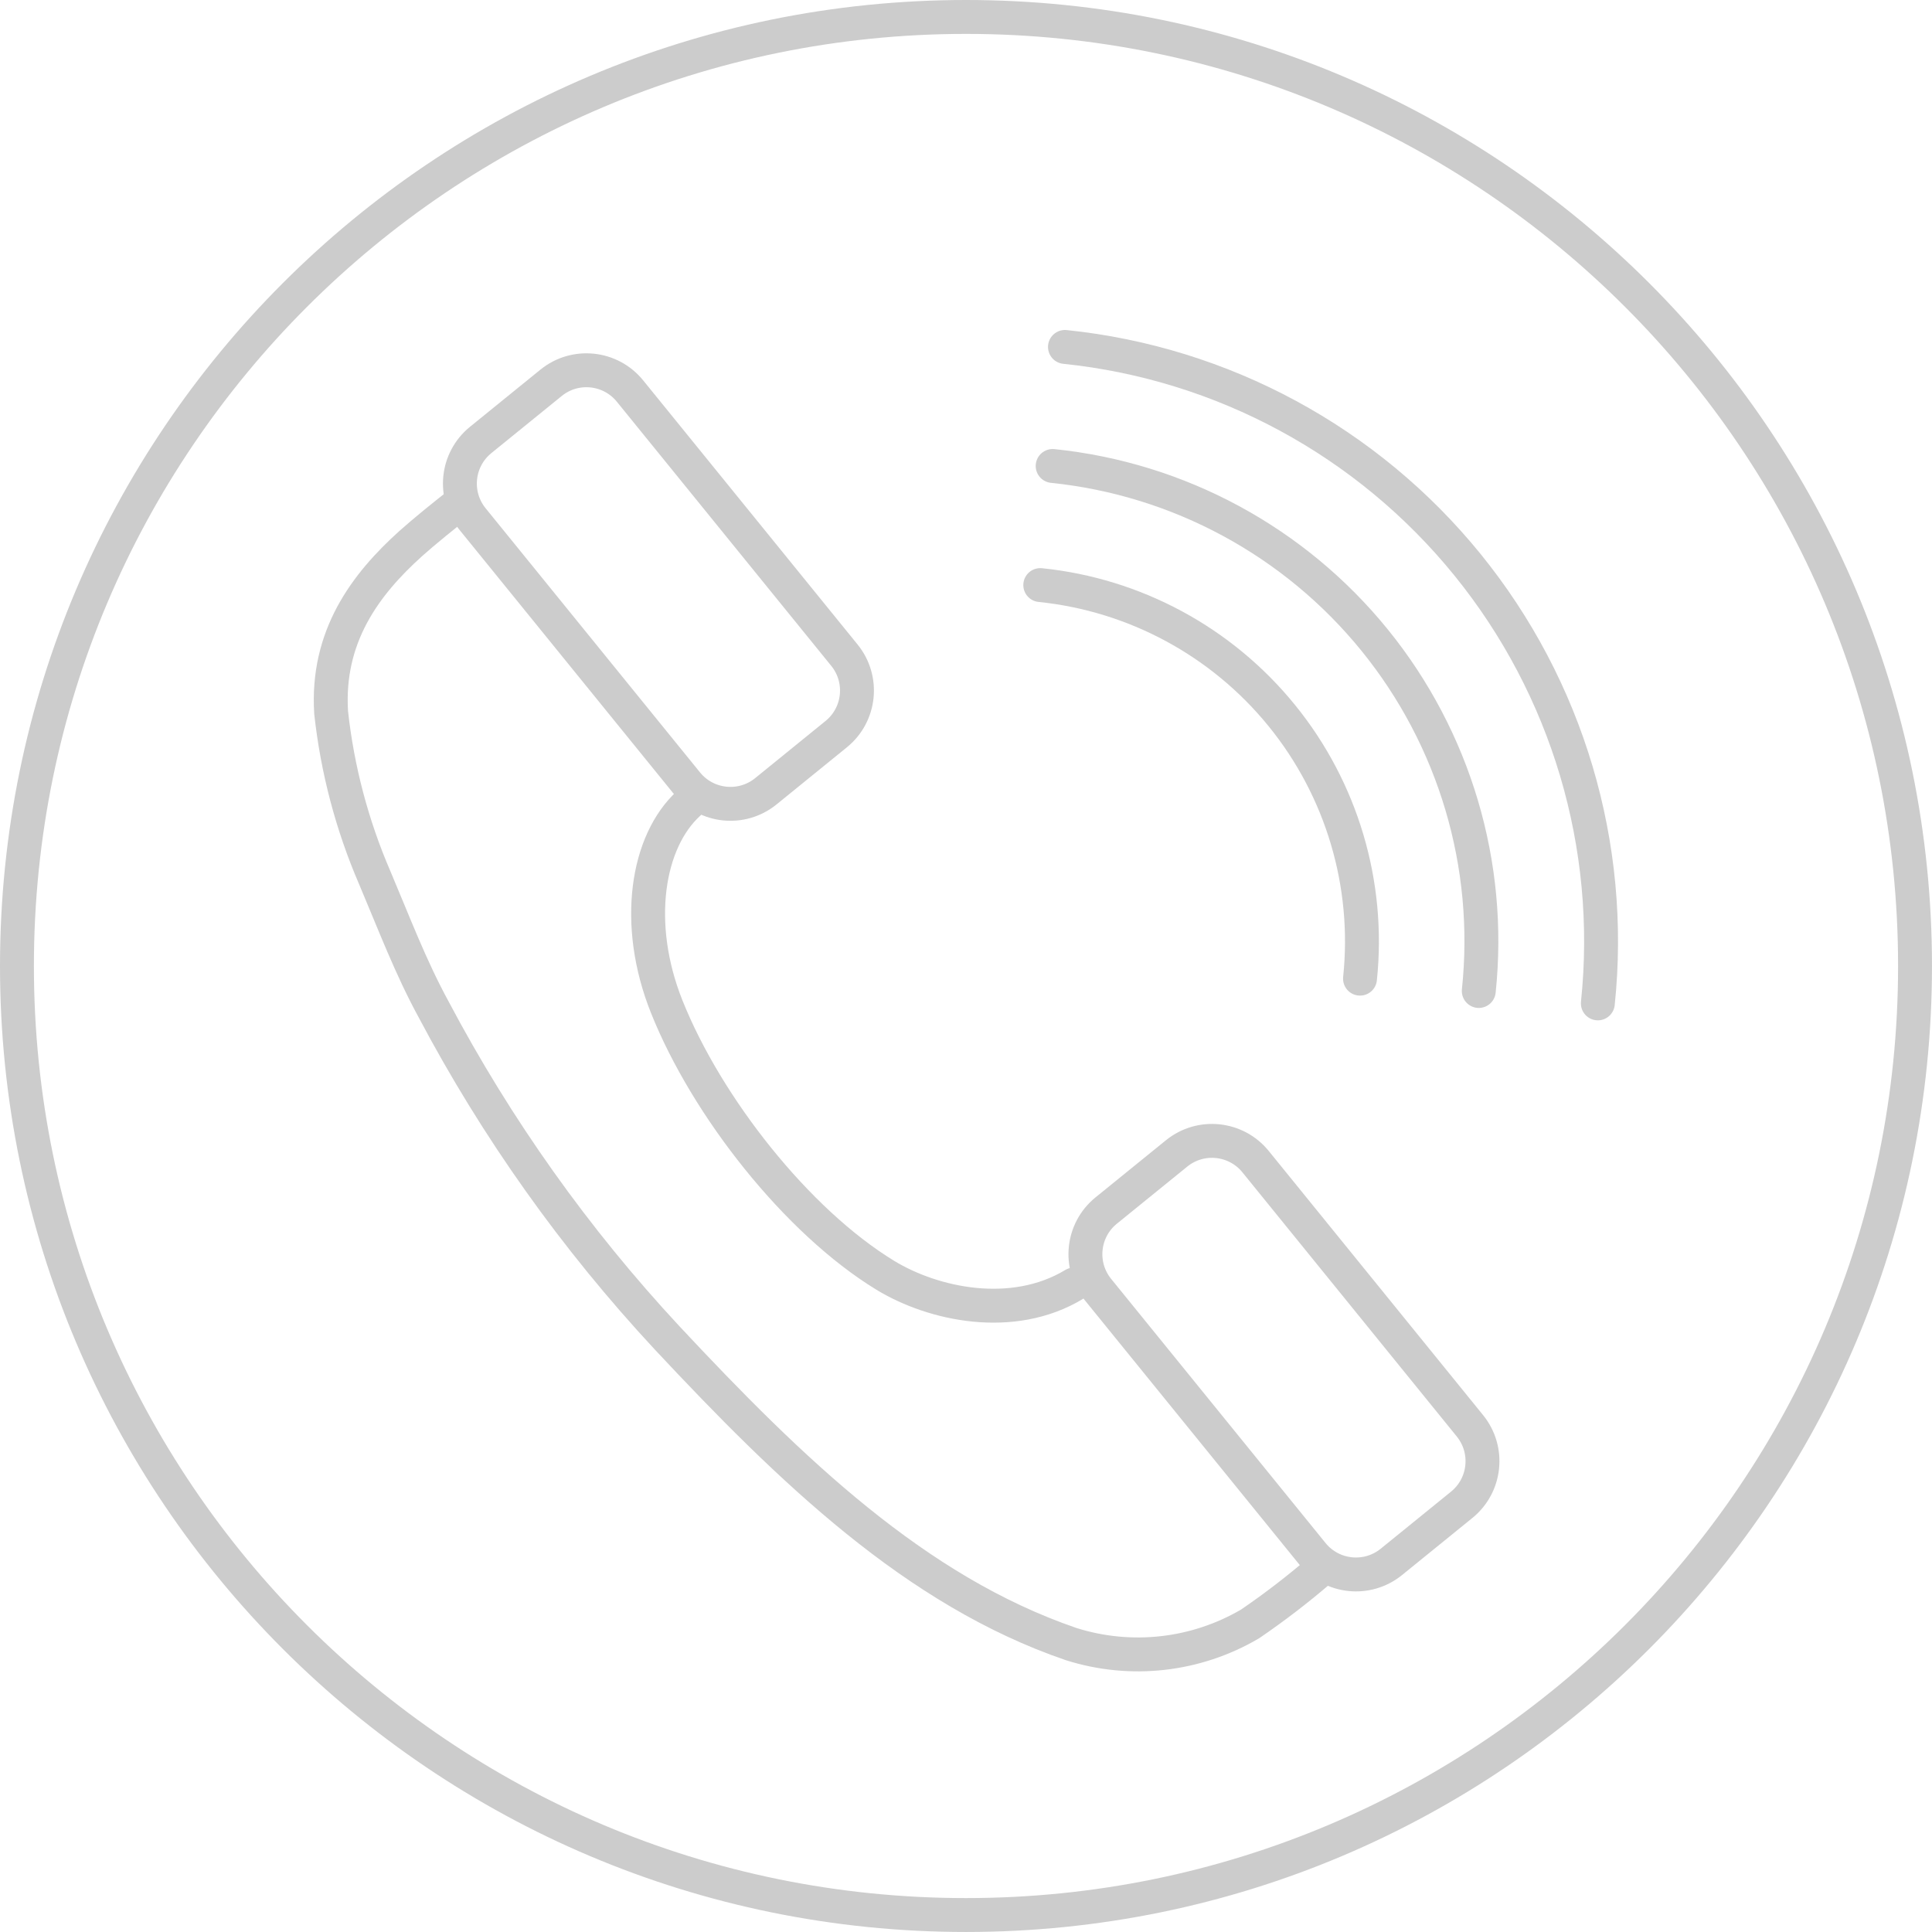
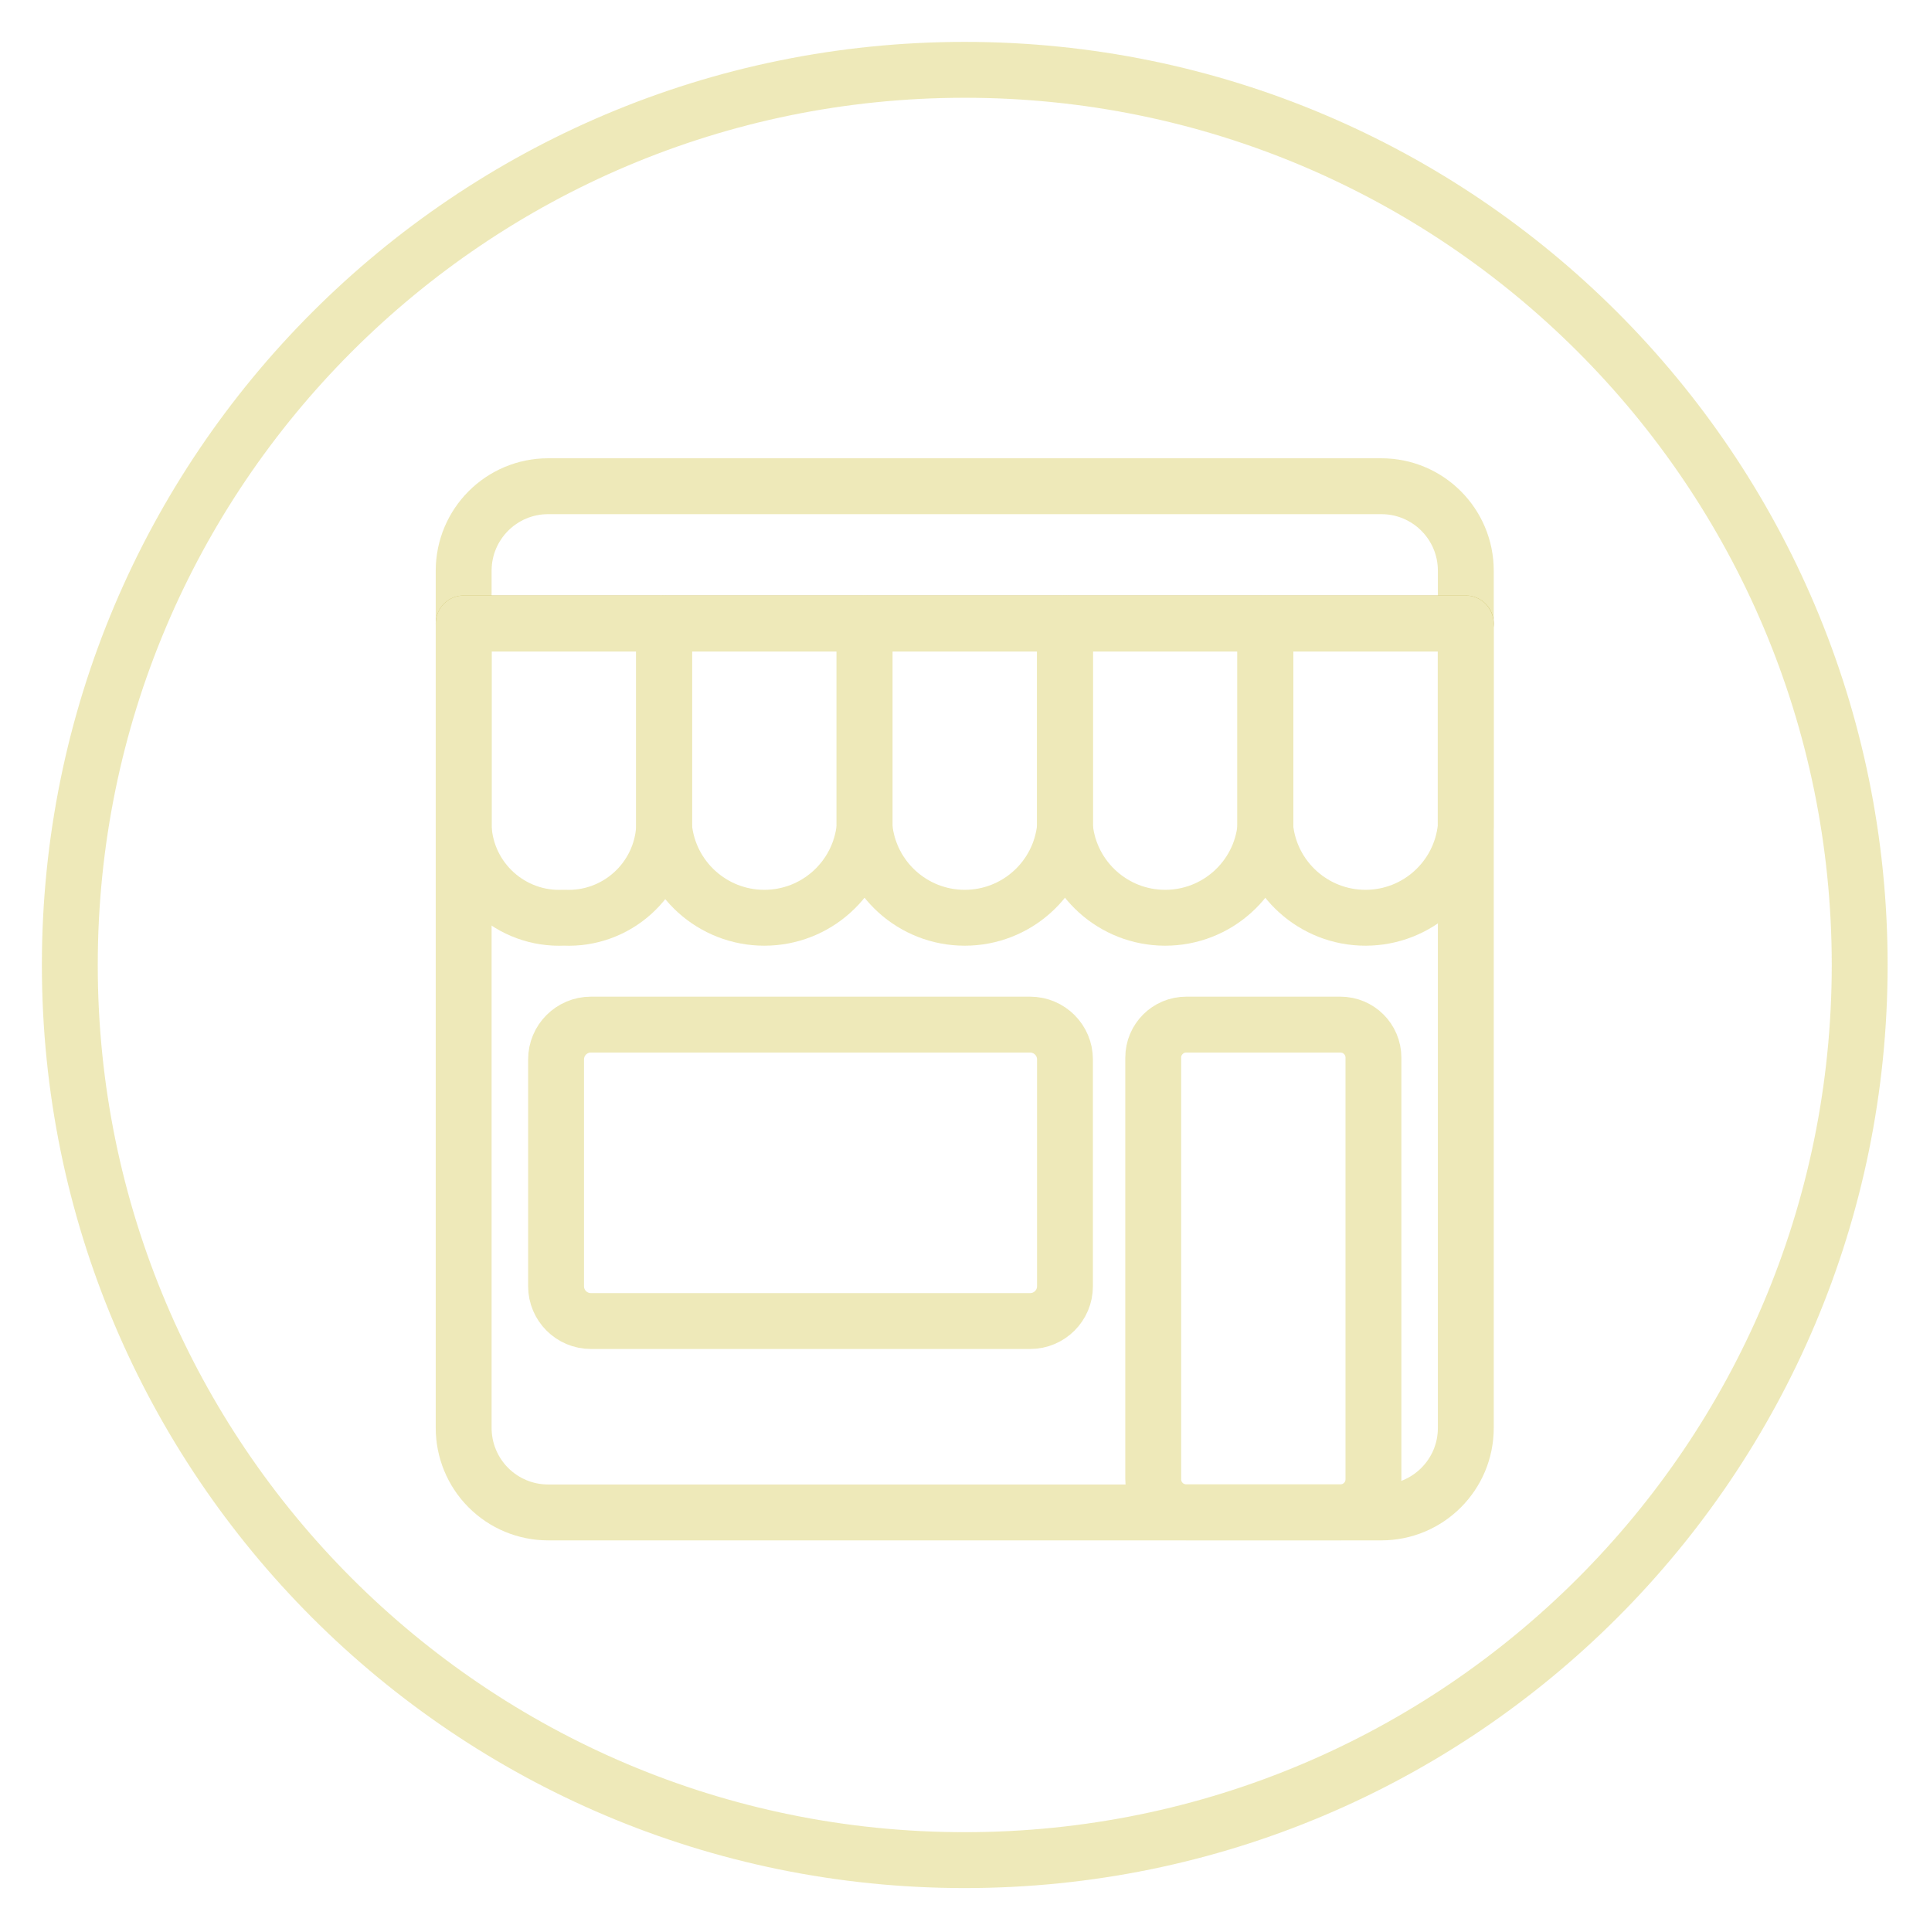
- <svg xmlns="http://www.w3.org/2000/svg" width="113.987" height="113.987" viewBox="0 0 113.987 113.987">
-   <g id="Icon" transform="translate(-248.568 -573.981)">
-     <g id="Group_8" data-name="Group 8">
-       <path id="Path_18" data-name="Path 18" d="M305.563,574.981a55.993,55.993,0,1,1-55.995,55.995A56,56,0,0,1,305.563,574.981Z" fill="none" stroke="#ccc" stroke-linecap="round" stroke-linejoin="round" stroke-width="2" />
-     </g>
-     <g id="Group_10" data-name="Group 10">
-       <g id="Group_9" data-name="Group 9">
-         <path id="Path_19" data-name="Path 19" d="M342.84,633.18A35.254,35.254,0,0,0,311.4,594.45" fill="none" stroke="#ccc" stroke-linecap="round" stroke-linejoin="round" stroke-width="2" />
-         <path id="Path_20" data-name="Path 20" d="M310.674,601.473a28.179,28.179,0,0,1,25.141,30.976" fill="none" stroke="#ccc" stroke-linecap="round" stroke-linejoin="round" stroke-width="2" />
-         <path id="Path_21" data-name="Path 21" d="M328.808,631.721A21.132,21.132,0,0,0,309.943,608.5" fill="none" stroke="#ccc" stroke-linecap="round" stroke-linejoin="round" stroke-width="2" />
-       </g>
-     </g>
-     <g id="Group_12" data-name="Group 12">
-       <g id="Group_11" data-name="Group 11">
-         <path id="Path_22" data-name="Path 22" d="M326.444,666.627a46.435,46.435,0,0,1-4.123,3.165,13.062,13.062,0,0,1-10.56,1.188c-9.18-3.143-16.531-10.251-23.85-18.082a90.835,90.835,0,0,1-13.754-19.352c-1.37-2.514-2.32-5.044-3.48-7.782a33.869,33.869,0,0,1-2.572-9.739c-.284-4.49,2.015-7.56,4.7-9.978.731-.658,2.14-1.8,2.884-2.374" fill="none" stroke="#ccc" stroke-linecap="round" stroke-linejoin="round" stroke-width="2" fill-rule="evenodd" />
-         <path id="Path_23" data-name="Path 23" d="M289.214,621.366c-2.478,2.242-3.264,7.123-1.31,12.008,2.355,5.9,7.679,12.667,12.9,15.851,2.823,1.718,7.5,2.732,11.133.539" fill="none" stroke="#ccc" stroke-linecap="round" stroke-linejoin="round" stroke-width="2" fill-rule="evenodd" />
-       </g>
-       <path id="Path_24" data-name="Path 24" d="M298.395,612.645a3.31,3.31,0,0,1-.484,4.644l-4.167,3.384a3.313,3.313,0,0,1-4.646-.483l-12.662-15.6a3.313,3.313,0,0,1,.484-4.646l4.168-3.383a3.31,3.31,0,0,1,4.644.484Z" fill="none" stroke="#ccc" stroke-linecap="round" stroke-linejoin="round" stroke-width="2" />
-       <path id="Path_25" data-name="Path 25" d="M335.3,658.111a3.313,3.313,0,0,1-.483,4.645l-4.168,3.383a3.313,3.313,0,0,1-4.645-.483l-12.663-15.6a3.314,3.314,0,0,1,.484-4.647l4.168-3.382a3.314,3.314,0,0,1,4.646.482Z" fill="none" stroke="#ccc" stroke-linecap="round" stroke-linejoin="round" stroke-width="2" />
-     </g>
+ <svg xmlns="http://www.w3.org/2000/svg" width="69.061" height="69.135" viewBox="0 0 69.061 69.135">
+   <g id="Icon" transform="translate(2 2)" opacity="0.898">
+     <path id="Path_1064" data-name="Path 1064" d="M33.032,1A32.032,32.032,0,1,1,1,33.032,32.032,32.032,0,0,1,33.032,1Z" transform="translate(-0.501 -0.501)" fill="none" stroke="#ece7b1" stroke-linecap="round" stroke-linejoin="round" stroke-width="2" />
+     <path id="Rectangle_60" data-name="Rectangle 60" d="M3.023,0H32.847a3.022,3.022,0,0,1,3.022,3.022V33.7a3.022,3.022,0,0,1-3.022,3.022H3.023A3.023,3.023,0,0,1,0,33.694V3.023A3.023,3.023,0,0,1,3.023,0Z" transform="translate(14.596 15.399)" fill="none" stroke="#ece7b1" stroke-linecap="round" stroke-linejoin="round" stroke-width="2" />
+     <line id="Line_304" data-name="Line 304" x2="35.869" transform="translate(14.596 20.31)" fill="none" stroke="#beae46" stroke-linecap="round" stroke-linejoin="round" stroke-width="2" />
+     <path id="Path_1065" data-name="Path 1065" d="M25.642,35.632v7.294a3.424,3.424,0,0,0,3.587,3.234,3.424,3.424,0,0,0,3.587-3.234V35.632Z" transform="translate(-11.046 -15.321)" fill="none" stroke="#ece7b1" stroke-linecap="round" stroke-linejoin="round" stroke-width="2" />
+     <path id="Path_1066" data-name="Path 1066" d="M38.183,35.632v7.294a3.606,3.606,0,0,0,7.174,0V35.632Z" transform="translate(-16.413 -15.321)" fill="none" stroke="#ece7b1" stroke-linecap="round" stroke-linejoin="round" stroke-width="2" />
+     <path id="Path_1067" data-name="Path 1067" d="M50.723,35.632v7.294a3.606,3.606,0,0,0,7.174,0V35.632Z" transform="translate(-21.779 -15.321)" fill="none" stroke="#ece7b1" stroke-linecap="round" stroke-linejoin="round" stroke-width="2" />
+     <path id="Path_1068" data-name="Path 1068" d="M63.264,35.632v7.294a3.606,3.606,0,0,0,7.174,0V35.632Z" transform="translate(-27.146 -15.321)" fill="none" stroke="#ece7b1" stroke-linecap="round" stroke-linejoin="round" stroke-width="2" />
+     <path id="Path_1069" data-name="Path 1069" d="M75.8,35.632v7.294a3.606,3.606,0,0,0,7.174,0V35.632Z" transform="translate(-32.513 -15.321)" fill="none" stroke="#ece7b1" stroke-linecap="round" stroke-linejoin="round" stroke-width="2" />
+     <path id="Rectangle_61" data-name="Rectangle 61" d="M1.246,0H16.969a1.246,1.246,0,0,1,1.246,1.246V9.362a1.245,1.245,0,0,1-1.245,1.245H1.246A1.246,1.246,0,0,1,0,9.361V1.246A1.246,1.246,0,0,1,1.246,0Z" transform="translate(17.903 34.665)" fill="none" stroke="#ece7b1" stroke-linecap="round" stroke-linejoin="round" stroke-width="2" />
+     <path id="Rectangle_62" data-name="Rectangle 62" d="M1.18,0H6.7A1.181,1.181,0,0,1,7.882,1.181v15.09a1.18,1.18,0,0,1-1.18,1.18H1.18A1.18,1.18,0,0,1,0,16.271V1.18A1.18,1.18,0,0,1,1.18,0Z" transform="translate(39.277 34.665)" fill="none" stroke="#ece7b1" stroke-linecap="round" stroke-linejoin="round" stroke-width="2" />
+     <rect id="Rectangle_63" data-name="Rectangle 63" width="69.061" height="69.135" transform="translate(-2 -2)" fill="none" />
  </g>
</svg>
